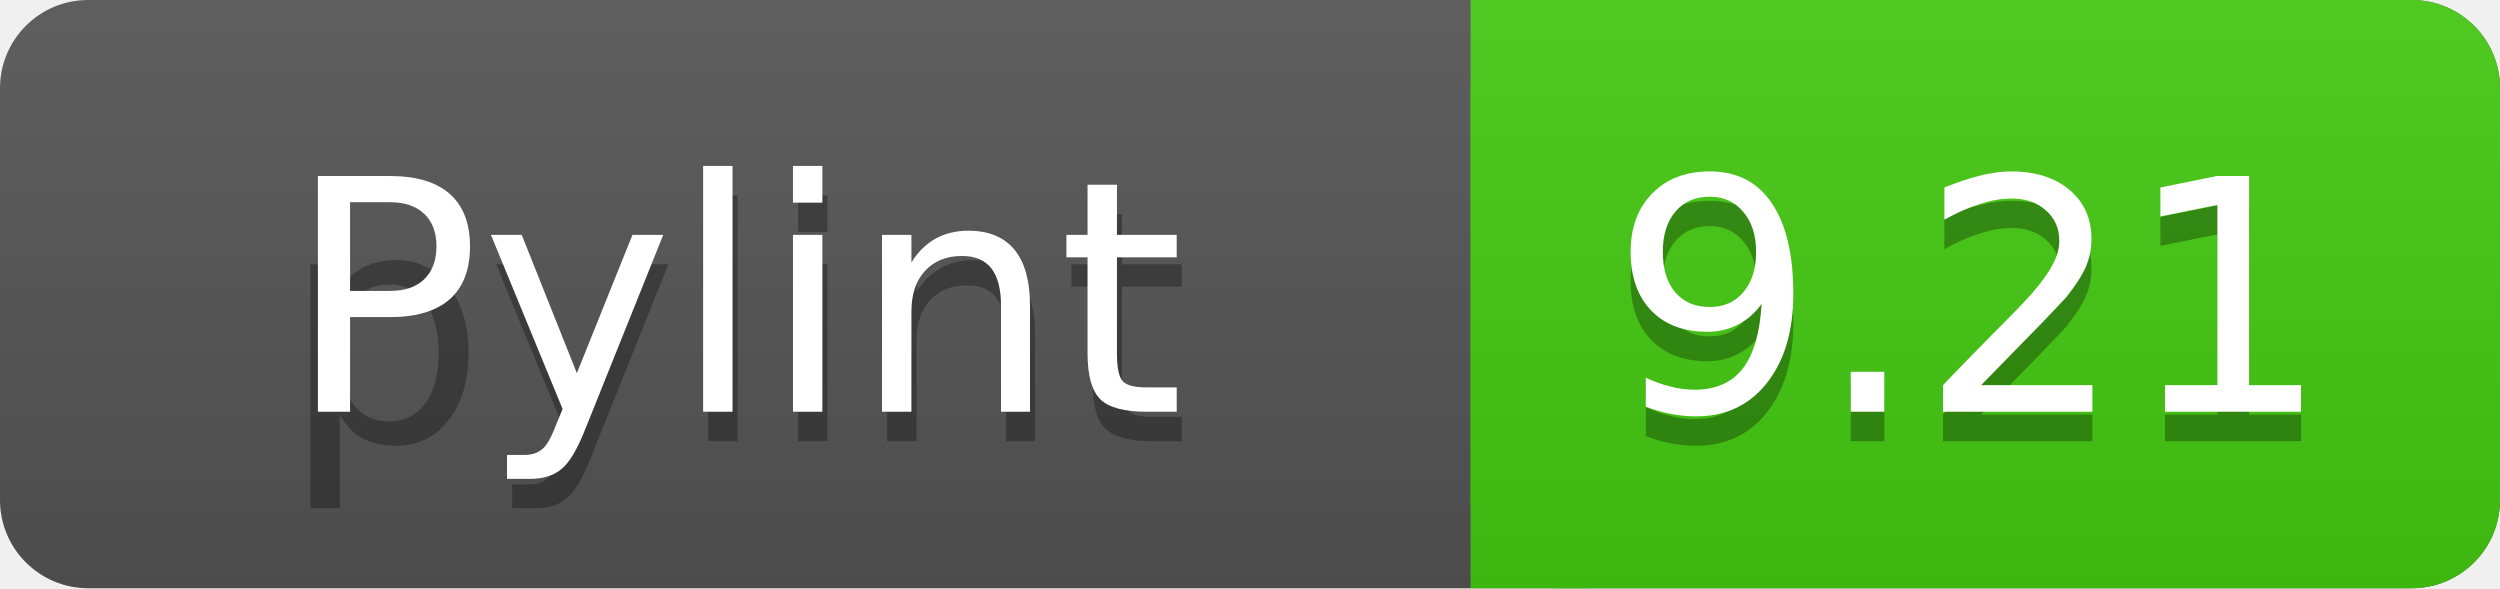
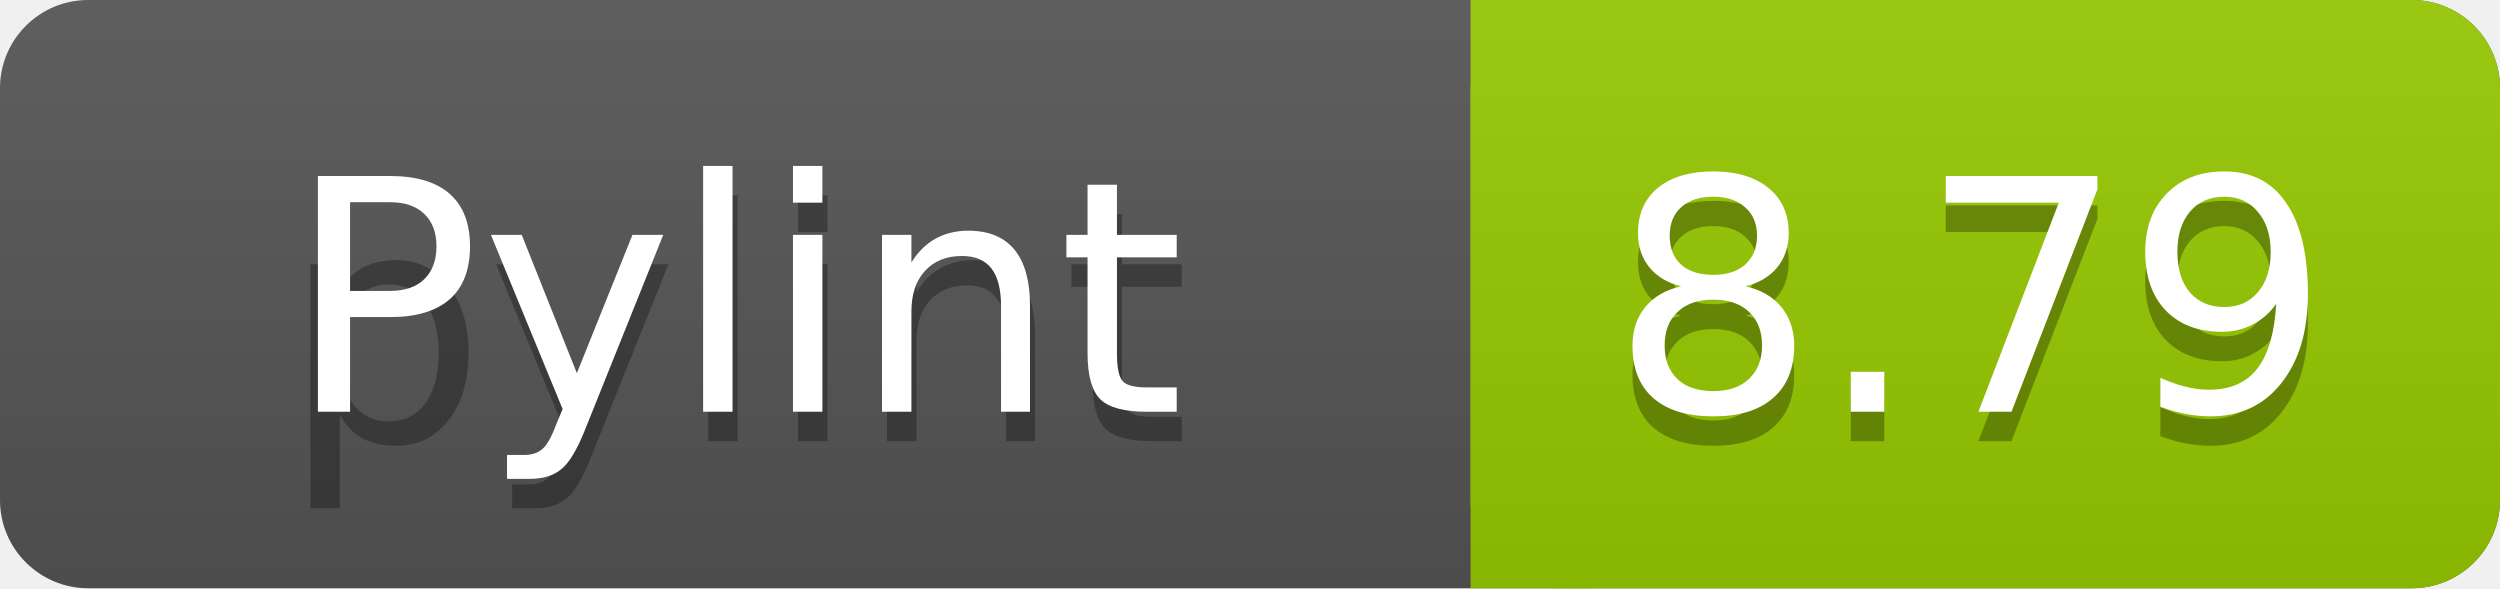
<svg xmlns="http://www.w3.org/2000/svg" width="85" height="20">
  <linearGradient id="a" x2="0" y2="100%">
    <stop offset="0" stop-color="#bbb" stop-opacity=".1" />
    <stop offset="1" stop-opacity=".1" />
  </linearGradient>
  <rect rx="3" width="85" height="20" fill="#555" />
-   <rect rx="3" x="50" width="35" height="20" fill="#4c1" />
-   <path fill="#4c1" d="M50 0h4v20h-4z" />
+   <rect rx="3" x="50" width="35" height="20" fill="#97CA00" />
+   <path fill="#97CA00" d="M50 0h4v20h-4z" />
  <rect rx="3" width="85" height="20" fill="url(#a)" />
  <g fill="#fff" text-anchor="middle" font-family="DejaVu Sans,Verdana,Geneva,sans-serif" font-size="11">
    <text x="25" y="15" fill="#010101" fill-opacity=".3">pylint</text>
    <text x="25" y="14">Pylint</text>
-     <text x="67" y="15" fill="#010101" fill-opacity=".3">9.21</text>
-     <text x="67" y="14">9.21</text>
+     <text x="67" y="15" fill="#010101" fill-opacity=".3">8.79</text>
+     <text x="67" y="14">8.79</text>
  </g>
</svg>
